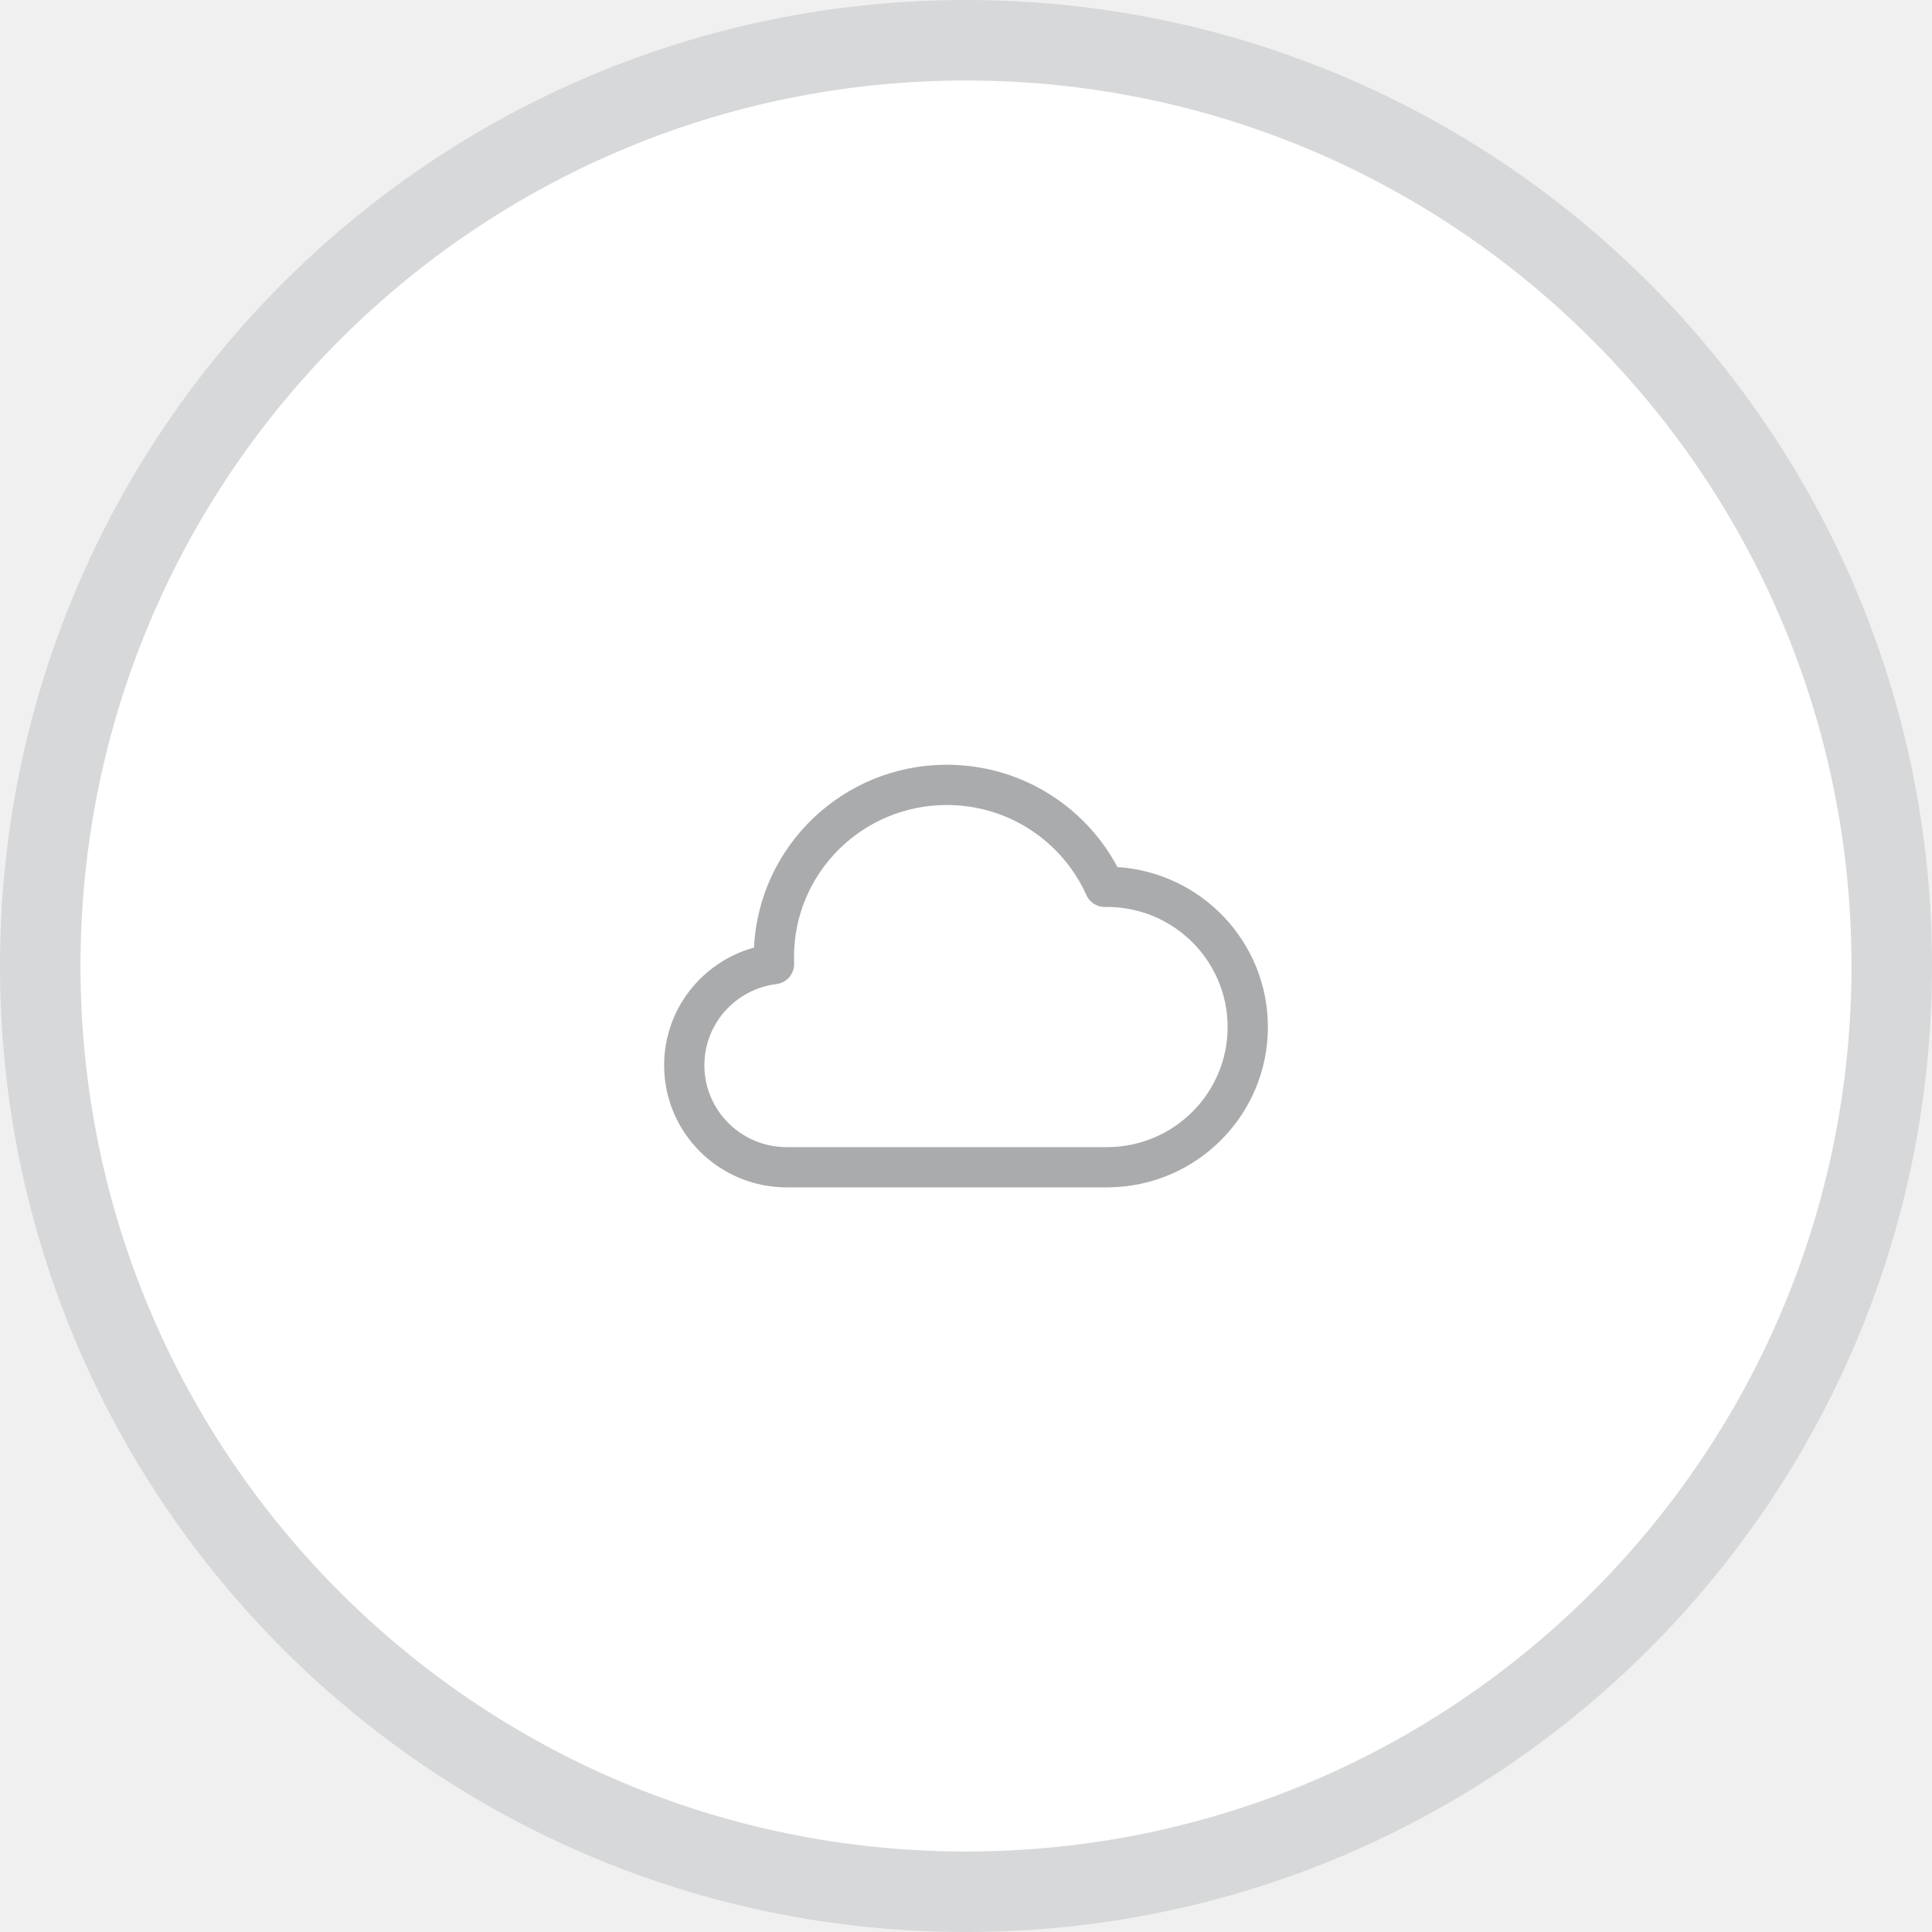
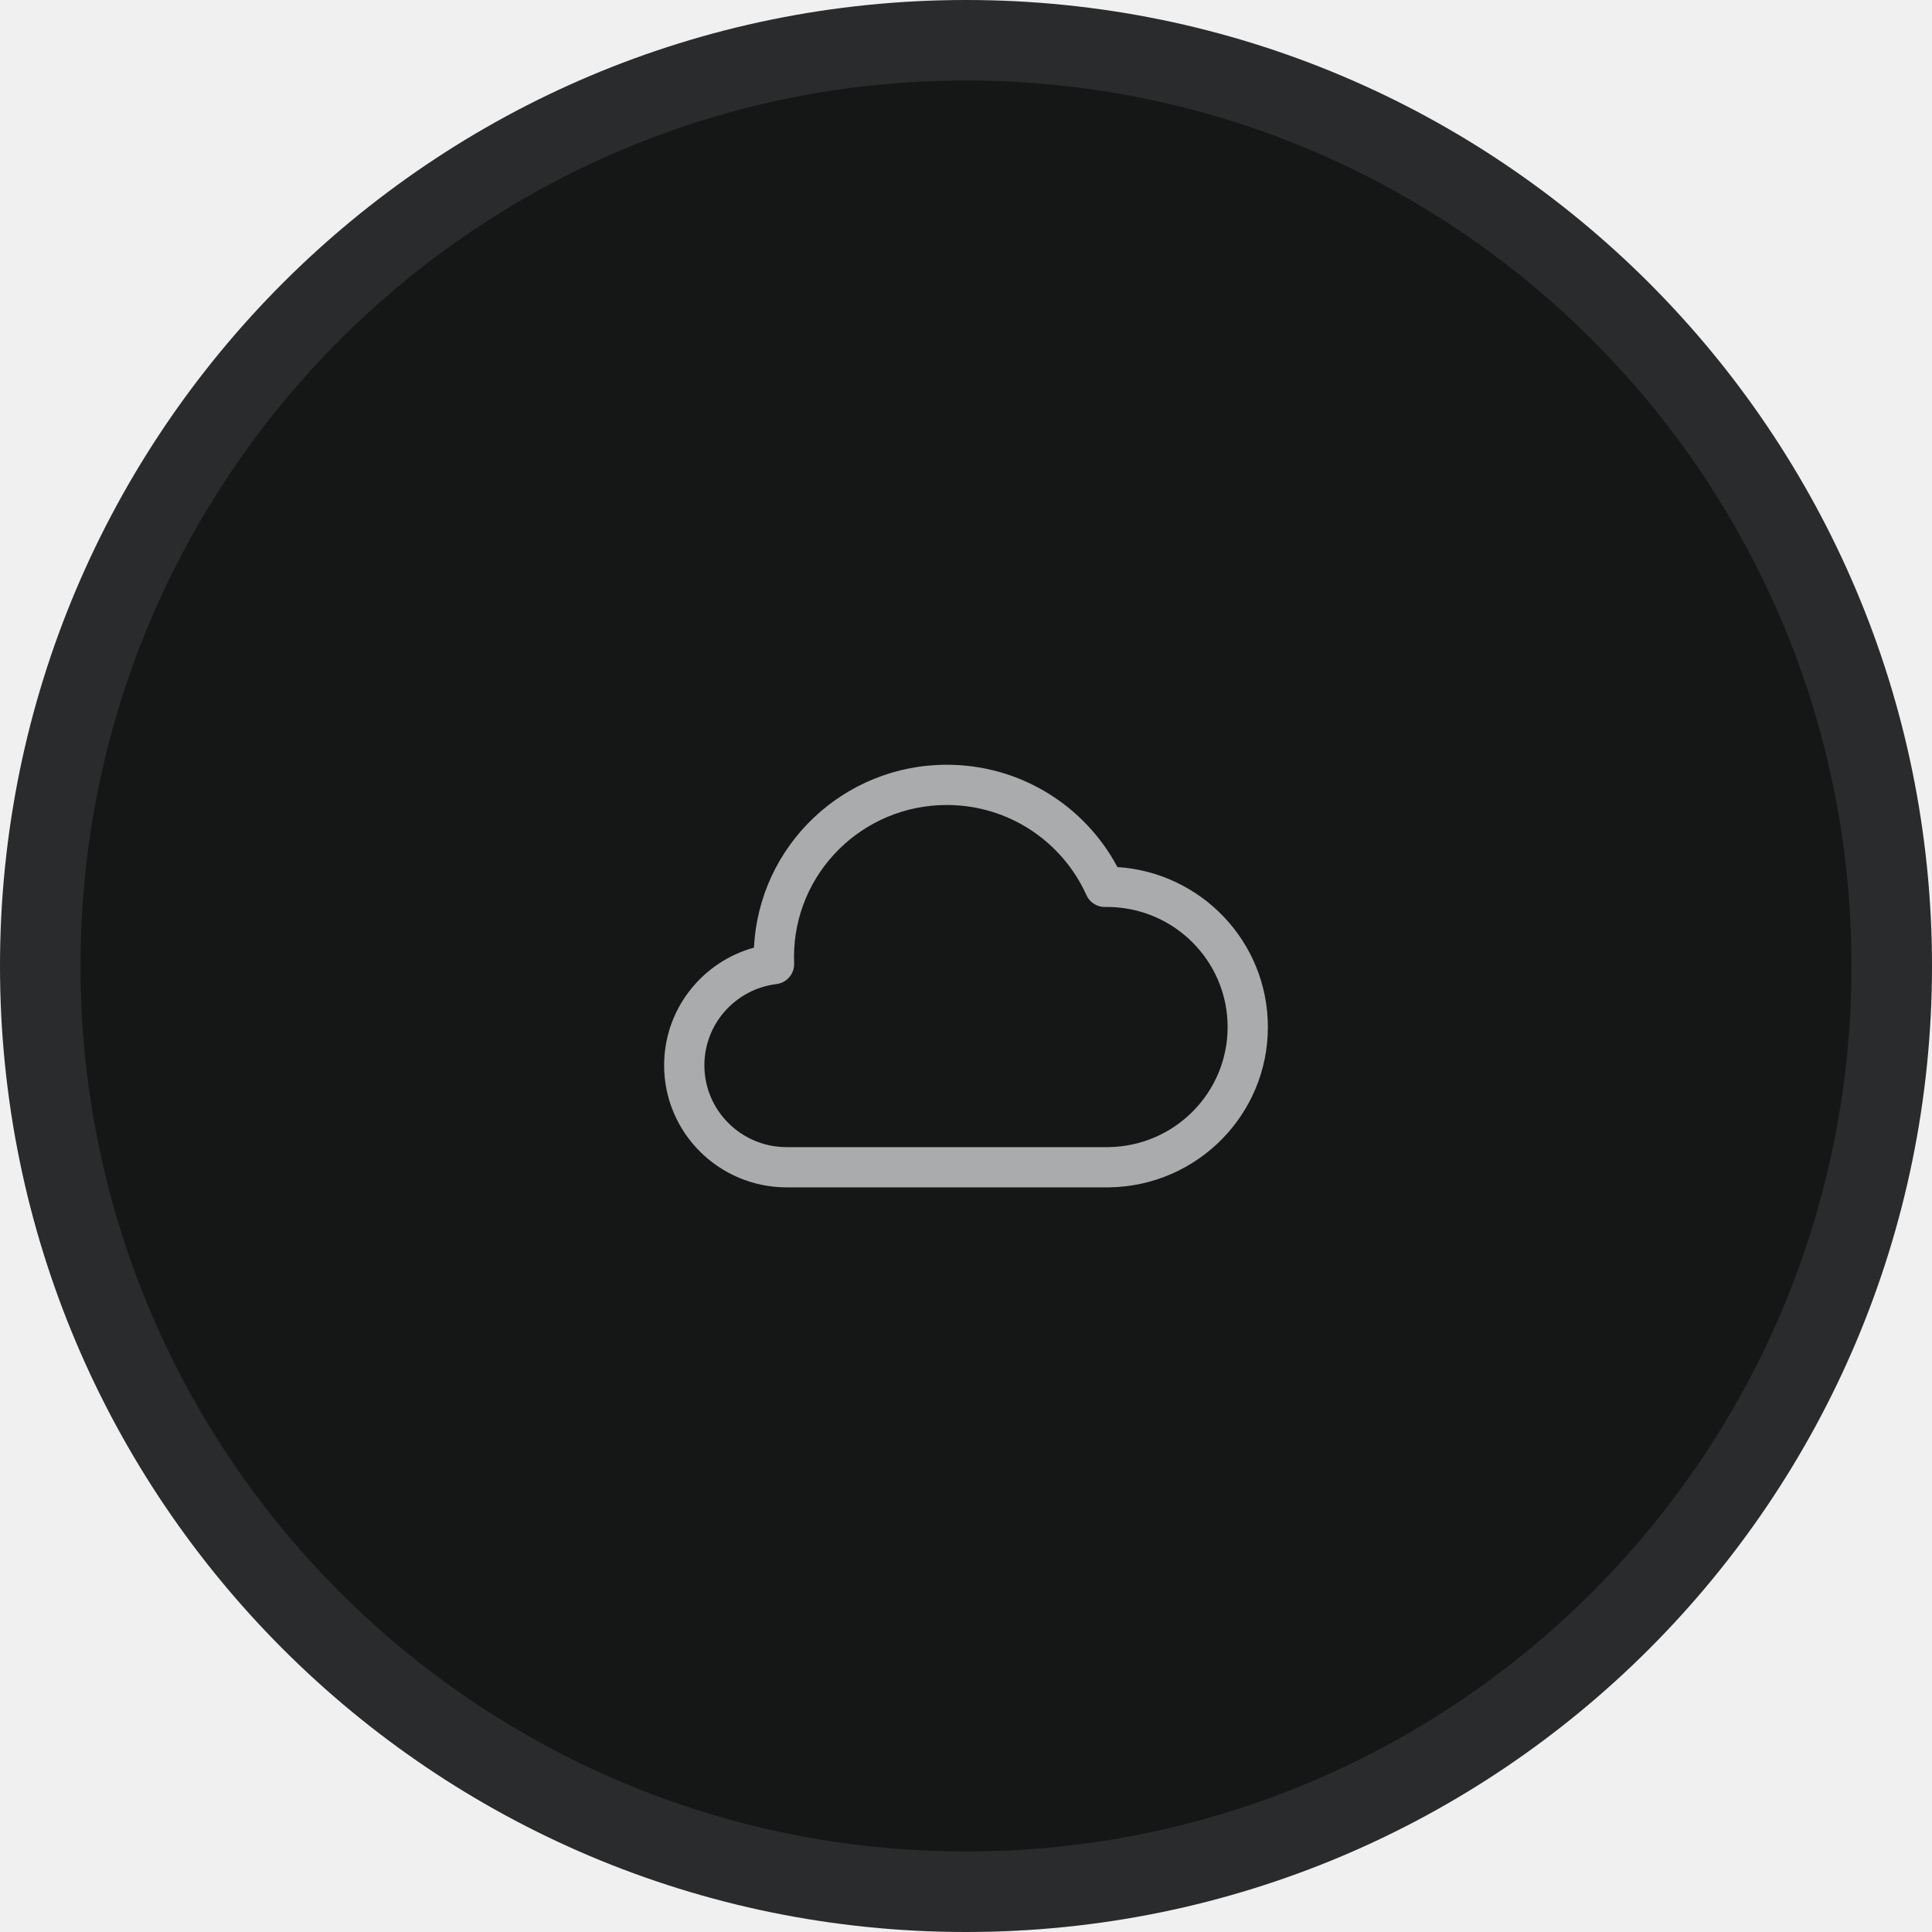
<svg xmlns="http://www.w3.org/2000/svg" width="48" height="48" viewBox="0 0 48 48" fill="none">
-   <circle cx="24" cy="24" r="24" fill="#d7d8d9" />
-   <circle cx="24" cy="24" r="22" fill="white" />
+   <circle cx="24" cy="24" r="24" fill="#2a2b2c" />
+   <circle cx="24" cy="24" r="22" fill="#151616" />
  <path fill-rule="evenodd" clip-rule="evenodd" d="M23.523 20C21.424 20 19.727 21.692 19.727 23.775C19.727 23.828 19.728 23.88 19.73 23.932C19.741 24.192 19.55 24.417 19.292 24.449C18.28 24.573 17.5 25.431 17.5 26.467C17.5 27.587 18.413 28.5 19.545 28.5C19.545 28.5 19.545 28.5 19.545 28.5L27.5 28.5L27.529 28.5C27.532 28.5 27.535 28.5 27.539 28.5C29.18 28.479 30.5 27.149 30.5 25.517C30.5 23.871 29.159 22.533 27.5 22.533C27.485 22.533 27.47 22.533 27.454 22.534C27.255 22.537 27.073 22.421 26.991 22.238C26.399 20.919 25.069 20 23.523 20ZM27.57 29.499C27.562 29.5 27.554 29.5 27.545 29.5L19.546 29.5C17.866 29.5 16.5 28.144 16.5 26.467C16.5 25.07 17.447 23.897 18.733 23.543C18.855 21.011 20.955 19 23.523 19C25.361 19 26.958 20.03 27.762 21.542C29.847 21.676 31.5 23.402 31.5 25.517C31.5 27.695 29.745 29.462 27.57 29.499Z" fill="#a9abad" />
</svg>
